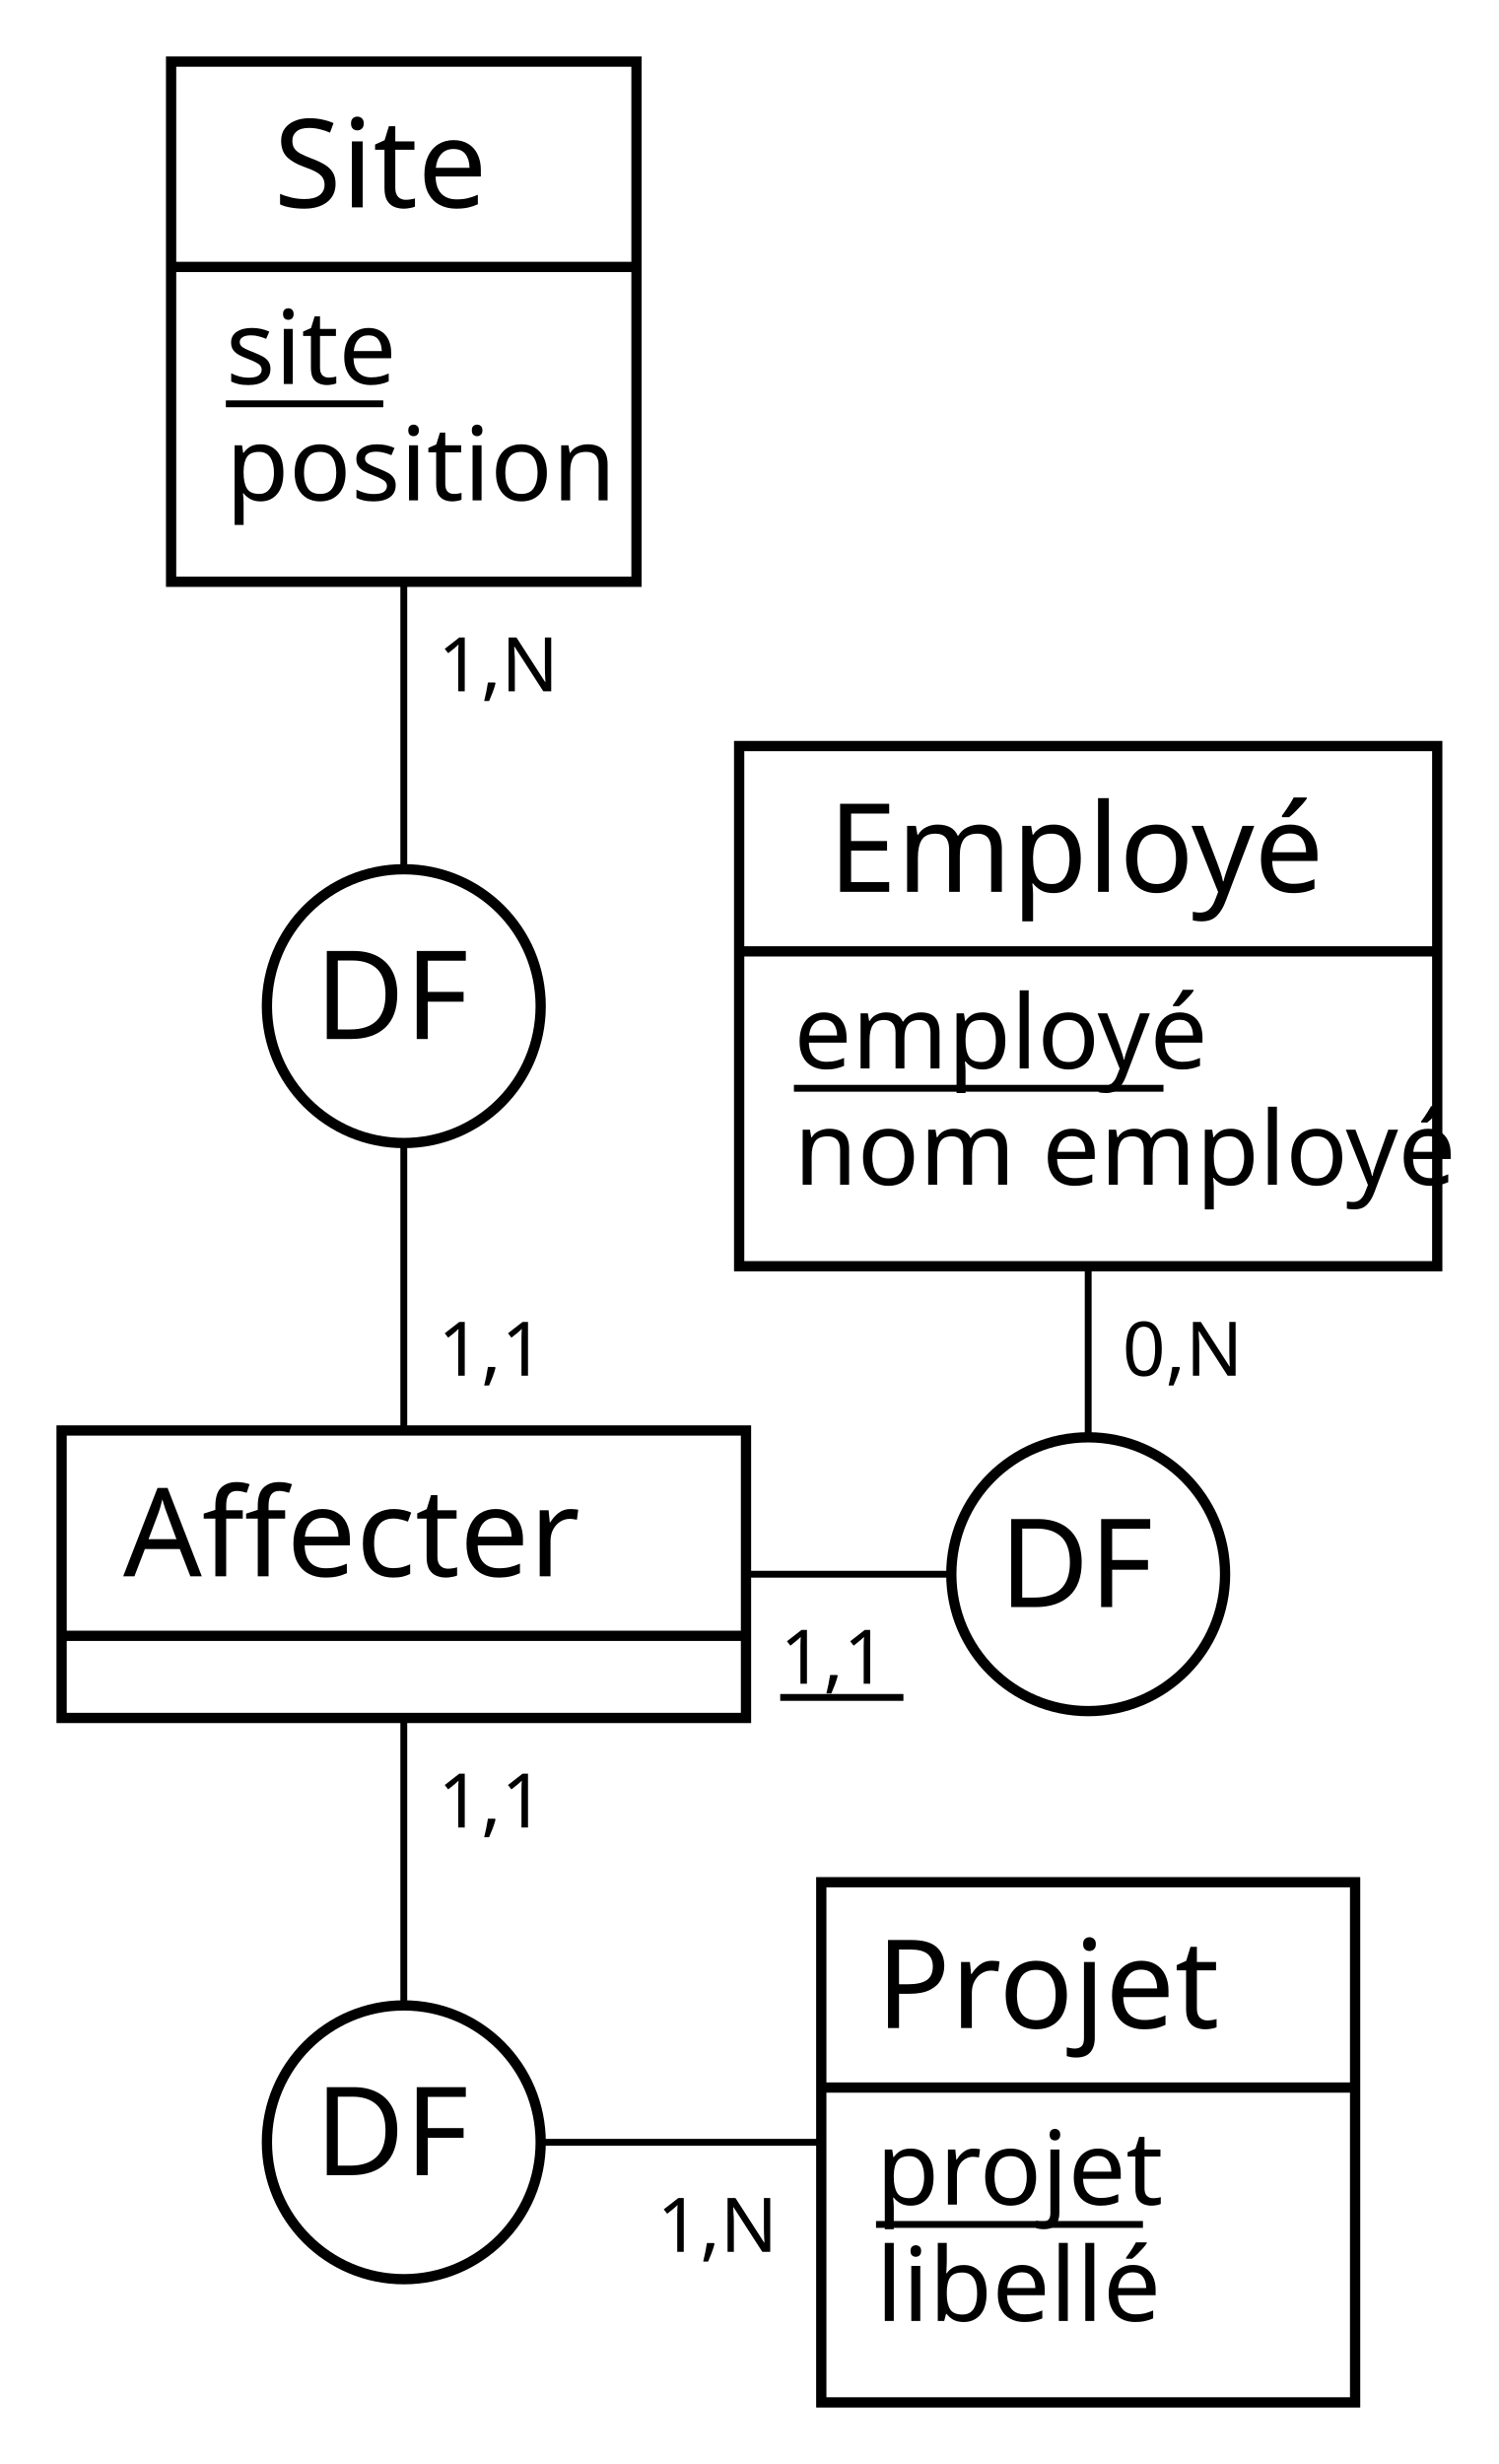
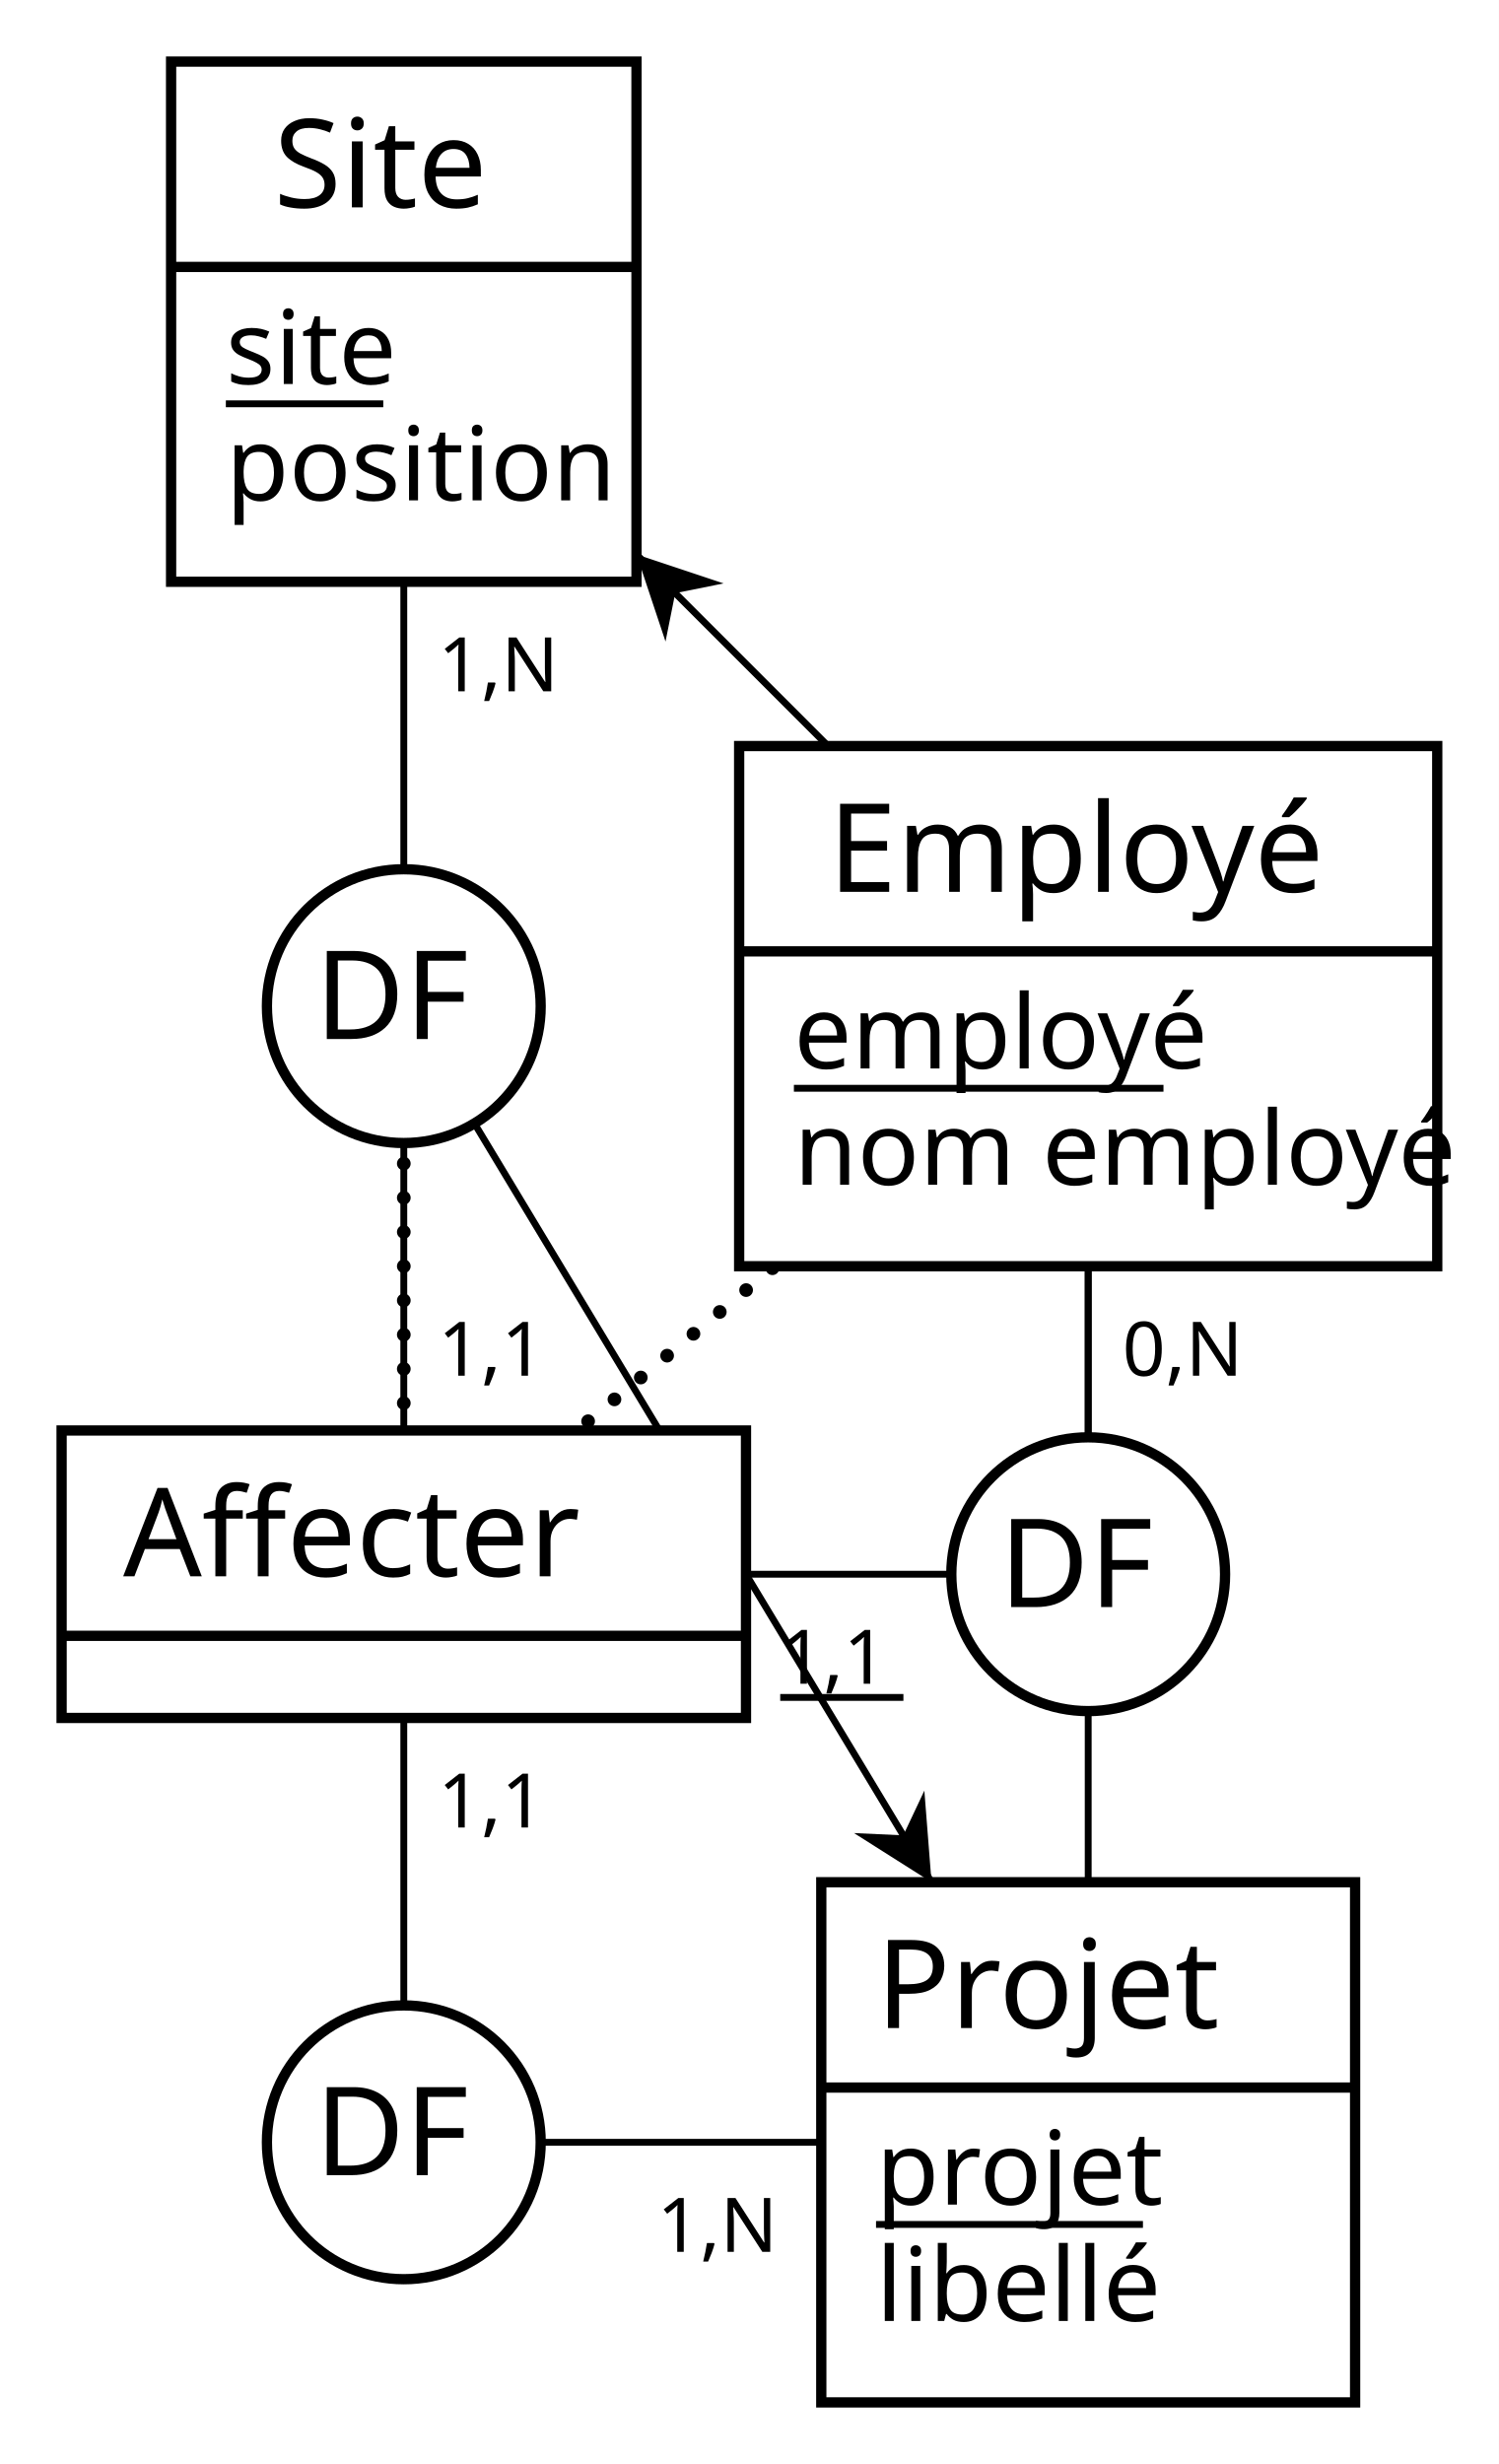
<svg xmlns="http://www.w3.org/2000/svg" width="219" height="360" viewBox="0 0 219 360">
  <rect id="frame" x="0" y="0" width="219" height="360" fill="#FFFFFF" stroke="none" stroke-width="0" />
+   <g>
+     <line x1="159" y1="313" x2="159" y2="147" stroke="#000000" stroke-width="1" />
+     <line x1="159" y1="147" x2="159" y2="147" stroke="#000000" stroke-width="1" />
+     <line x1="59" y1="230" x2="159" y2="147" stroke="#000000" stroke-width="2" stroke-dasharray="0,5" stroke-linecap="round" />
+     <polygon points="93 81 105.73 85.24 98.66 86.66 97.24 93.73" fill="#000000" stroke-width="0" />
+     <line x1="59" y1="47" x2="159" y2="147" stroke="#000000" stroke-width="1" />
+     <g>
+       <circle cx="159" cy="147" r="13" stroke="#000000" stroke-width="1" fill="#FFFFFF" />
+       <text x="150.5" y="151.2" fill="#000000" font-family="Futura" font-size="11" style="pointer-events: none;">CIF</text>
+     </g>
+   </g>
+   <g>
+     <line x1="59" y1="230" x2="59" y2="147" stroke="#000000" stroke-width="2" stroke-dasharray="0,5" stroke-linecap="round" />
+     <polygon points="136.11 275 124.78 267.82 131.98 268.15 135.06 261.62" fill="#000000" stroke-width="0" />
+     <line x1="159" y1="313" x2="59" y2="147" stroke="#000000" stroke-width="1" />
+     <g>
+       <circle cx="59" cy="147" r="13" stroke="#000000" stroke-width="1" fill="#FFFFFF" />
+       <text x="50.5" y="151.2" fill="#000000" font-family="Futura" font-size="11" style="pointer-events: none;">CIF</text>
+     </g>
+   </g>
  <g>
    <line x1="59" y1="230" x2="59" y2="147" stroke="#000000" stroke-width="1" />
    <line x1="59" y1="47" x2="59" y2="147" stroke="#000000" stroke-width="1" />
    <g>
      <circle cx="59" cy="147" r="20" stroke="#000000" stroke-width="1.5" fill="#FFFFFF" />
      <text x="46" y="151.8" fill="#000000" font-family="Copperplate" font-size="18">DF</text>
    </g>
    <text x="64" y="201" fill="#000000" font-family="Futura" font-size="11">1,1</text>
    <text x="64" y="101" fill="#000000" font-family="Futura" font-size="11">1,N</text>
  </g>
  <g>
    <line x1="59" y1="230" x2="159" y2="230" stroke="#000000" stroke-width="1" />
    <line x1="159" y1="147" x2="159" y2="230" stroke="#000000" stroke-width="1" />
    <g>
      <circle cx="159" cy="230" r="20" stroke="#000000" stroke-width="1.5" fill="#FFFFFF" />
      <text x="146" y="234.8" fill="#000000" font-family="Copperplate" font-size="18">DF</text>
    </g>
    <text x="114" y="246" fill="#000000" font-family="Futura" font-size="11">1,1</text>
    <line x1="114" y1="248" x2="132" y2="248" stroke="#000000" stroke-width="1" />
    <text x="164" y="201" fill="#000000" font-family="Futura" font-size="11">0,N</text>
  </g>
  <g>
    <line x1="59" y1="230" x2="59" y2="313" stroke="#000000" stroke-width="1" />
    <line x1="159" y1="313" x2="59" y2="313" stroke="#000000" stroke-width="1" />
    <g>
      <circle cx="59" cy="313" r="20" stroke="#000000" stroke-width="1.5" fill="#FFFFFF" />
      <text x="46" y="317.8" fill="#000000" font-family="Copperplate" font-size="18">DF</text>
    </g>
    <text x="64" y="267" fill="#000000" font-family="Futura" font-size="11">1,1</text>
    <text x="96" y="329" fill="#000000" font-family="Futura" font-size="11">1,N</text>
  </g>
  <g>
    <g>
      <rect x="25" y="9" width="68" height="30" fill="#FFFFFF" stroke="none" stroke-width="0" opacity="1" />
      <rect x="25" y="39" width="68" height="46" fill="#FFFFFF" stroke="none" stroke-width="0" opacity="1" />
      <rect x="25" y="9" width="68" height="76" fill="none" stroke="#000000" stroke-width="1.5" opacity="1" />
      <line x1="25" y1="39" x2="93" y2="39" stroke="#000000" stroke-width="1.5" />
    </g>
    <text x="40" y="30.3" fill="#000000" font-family="Copperplate" font-size="18">Site</text>
    <text x="33" y="56.1" fill="#000000" font-family="Gill Sans" font-size="15">site</text>
    <line x1="33" y1="59" x2="56" y2="59" stroke="#000000" stroke-width="1" />
    <text x="33" y="73.1" fill="#000000" font-family="Gill Sans" font-size="15">position</text>
  </g>
  <g>
    <g>
      <rect x="108" y="109" width="102" height="30" fill="#FFFFFF" stroke="none" stroke-width="0" opacity="1" />
      <rect x="108" y="139" width="102" height="46" fill="#FFFFFF" stroke="none" stroke-width="0" opacity="1" />
      <rect x="108" y="109" width="102" height="76" fill="none" stroke="#000000" stroke-width="1.5" opacity="1" />
      <line x1="108" y1="139" x2="210" y2="139" stroke="#000000" stroke-width="1.5" />
    </g>
    <text x="121" y="130.3" fill="#000000" font-family="Copperplate" font-size="18">Employé</text>
    <text x="116" y="156.1" fill="#000000" font-family="Gill Sans" font-size="15">employé</text>
    <line x1="116" y1="159" x2="170" y2="159" stroke="#000000" stroke-width="1" />
    <text x="116" y="173.1" fill="#000000" font-family="Gill Sans" font-size="15">nom employé</text>
  </g>
  <g>
    <g>
      <rect x="9" y="209" width="100" height="30" fill="#FFFFFF" stroke="none" stroke-width="0" opacity="1" />
      <rect x="9" y="239" width="100" height="12" fill="#FFFFFF" stroke="none" stroke-width="0" opacity="1" />
      <rect x="9" y="209" width="100" height="42" fill="none" stroke="#000000" stroke-width="1.5" opacity="1" />
      <line x1="9" y1="239" x2="109" y2="239" stroke="#000000" stroke-width="1.5" />
    </g>
    <text x="18" y="230.3" fill="#000000" font-family="Copperplate" font-size="18">Affecter</text>
  </g>
  <g>
    <g>
      <rect x="120" y="275" width="78" height="30" fill="#FFFFFF" stroke="none" stroke-width="0" opacity="1" />
      <rect x="120" y="305" width="78" height="46" fill="#FFFFFF" stroke="none" stroke-width="0" opacity="1" />
      <rect x="120" y="275" width="78" height="76" fill="none" stroke="#000000" stroke-width="1.5" opacity="1" />
      <line x1="120" y1="305" x2="198" y2="305" stroke="#000000" stroke-width="1.5" />
    </g>
    <text x="128" y="296.3" fill="#000000" font-family="Copperplate" font-size="18">Projet</text>
    <text x="128" y="322.1" fill="#000000" font-family="Gill Sans" font-size="15">projet</text>
    <line x1="128" y1="325" x2="167" y2="325" stroke="#000000" stroke-width="1" />
    <text x="128" y="339.1" fill="#000000" font-family="Gill Sans" font-size="15">libellé</text>
  </g>
</svg>
